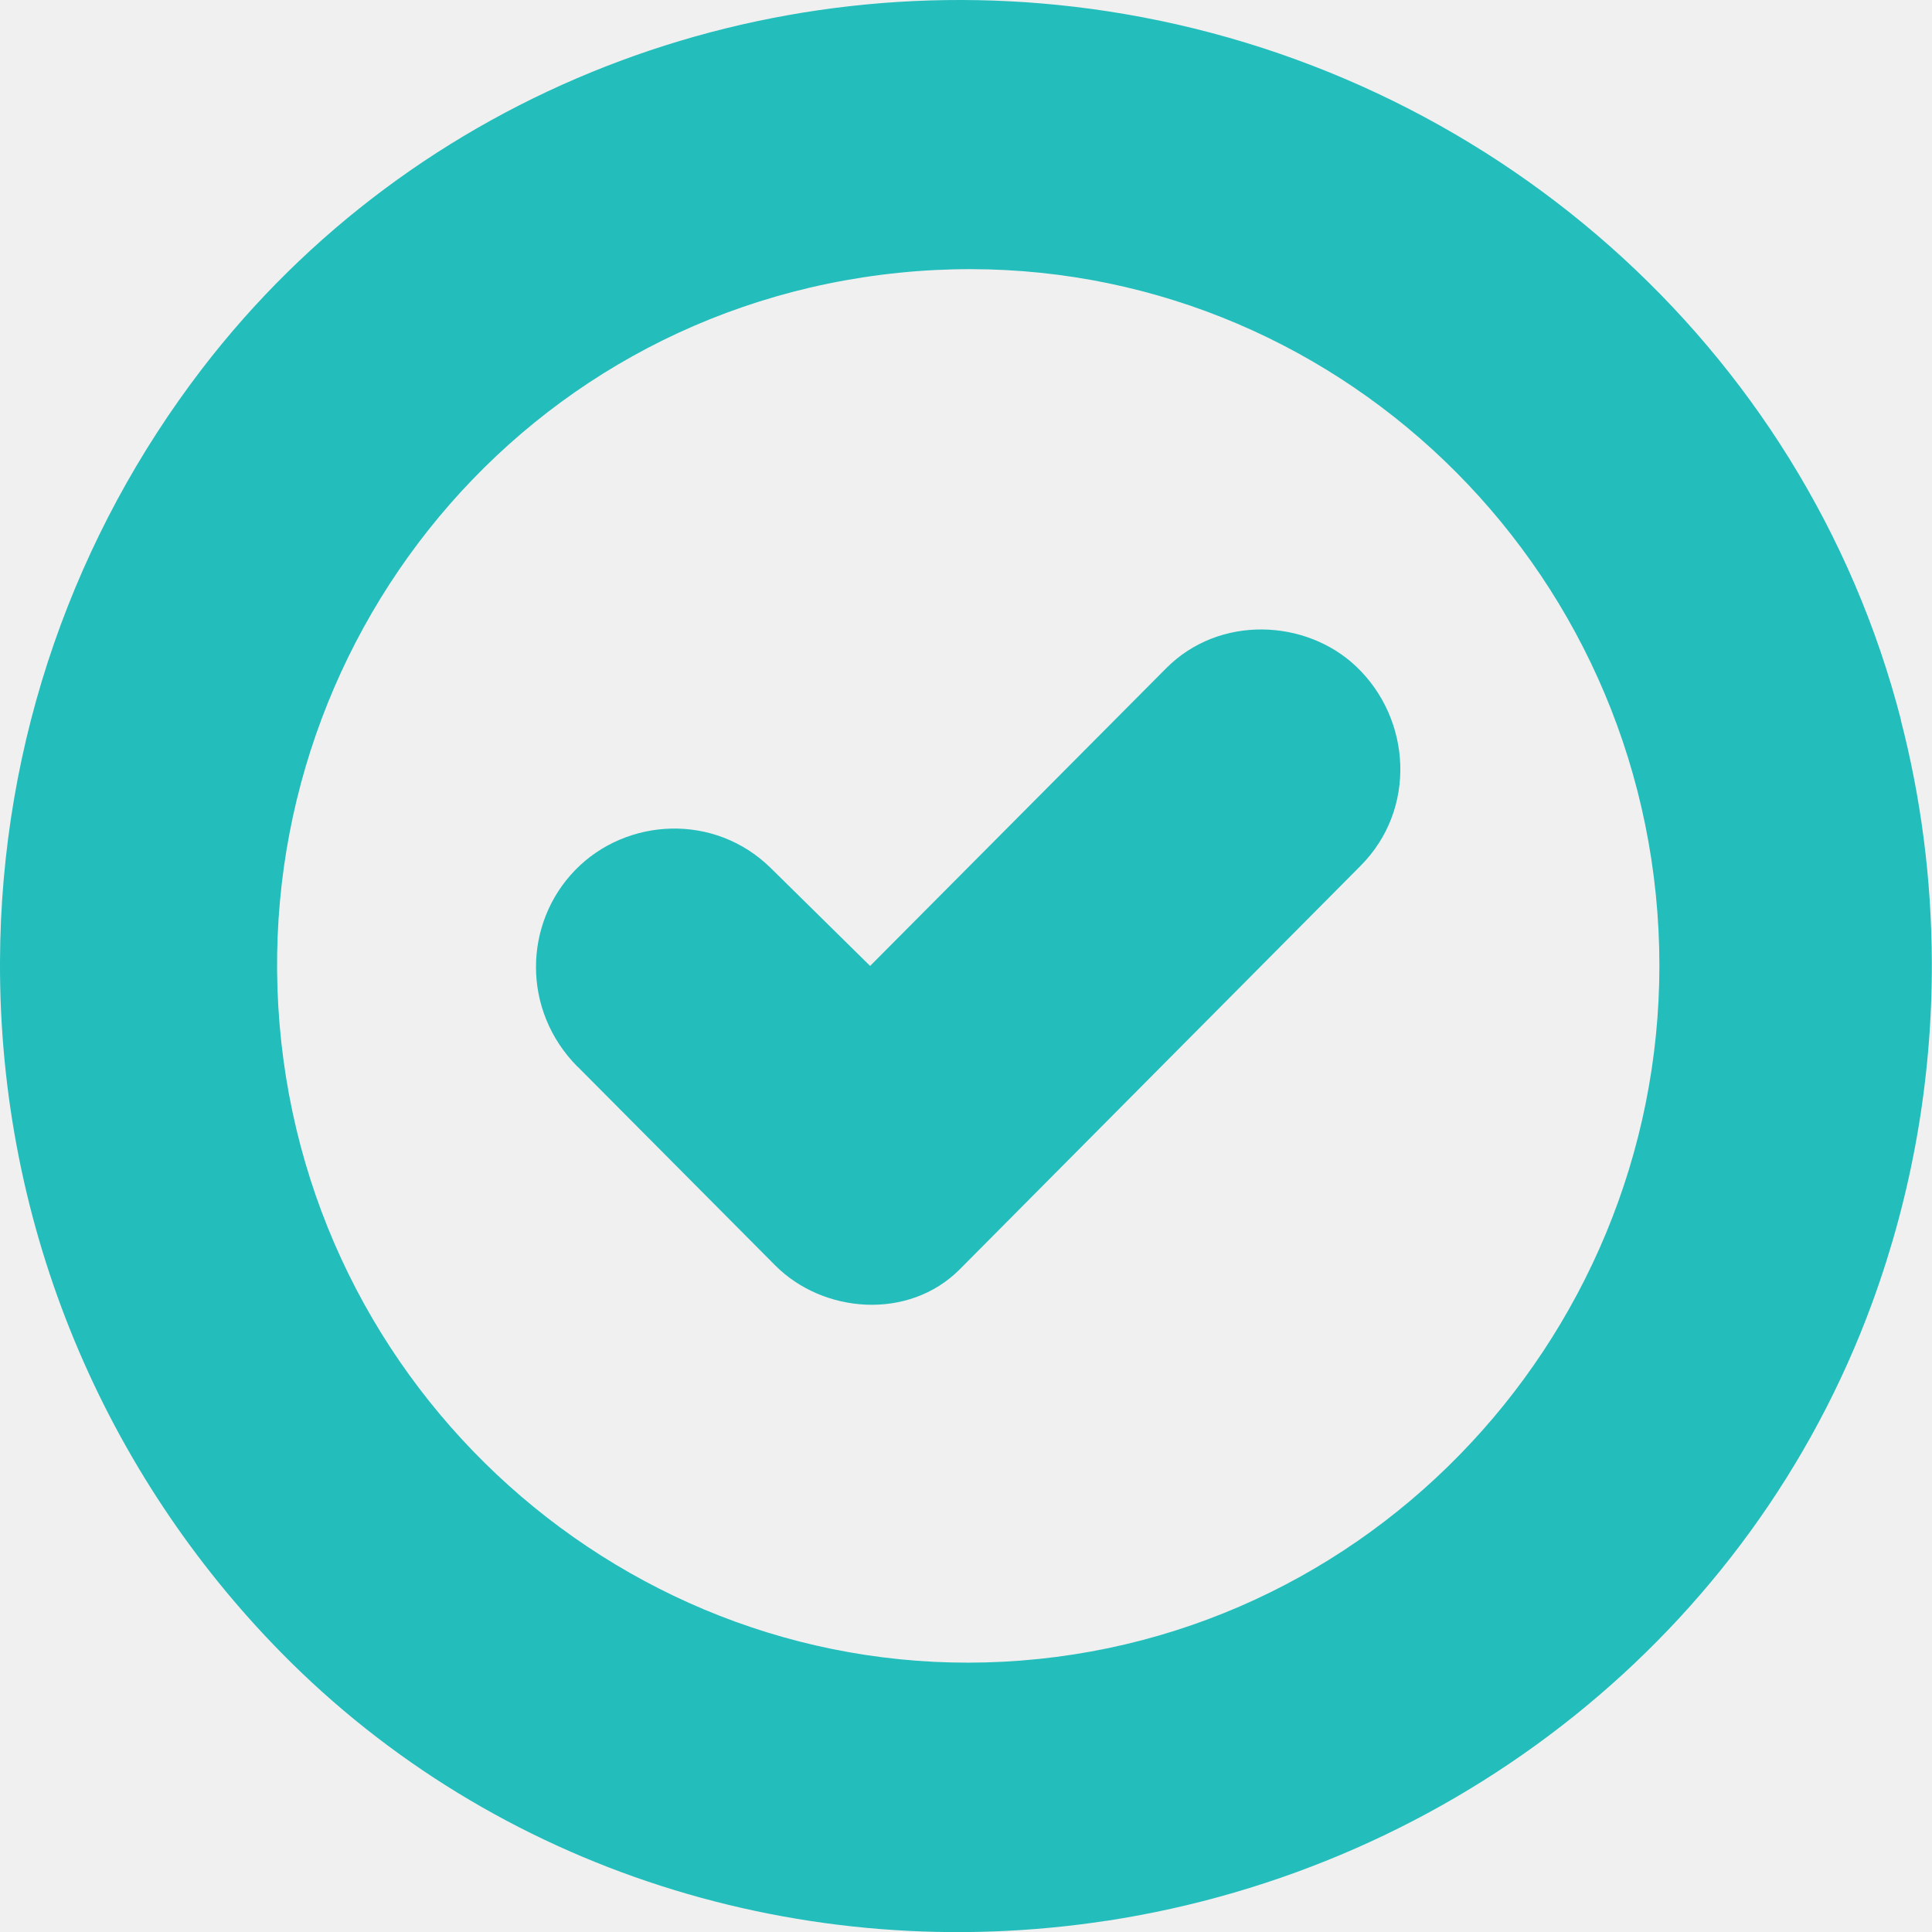
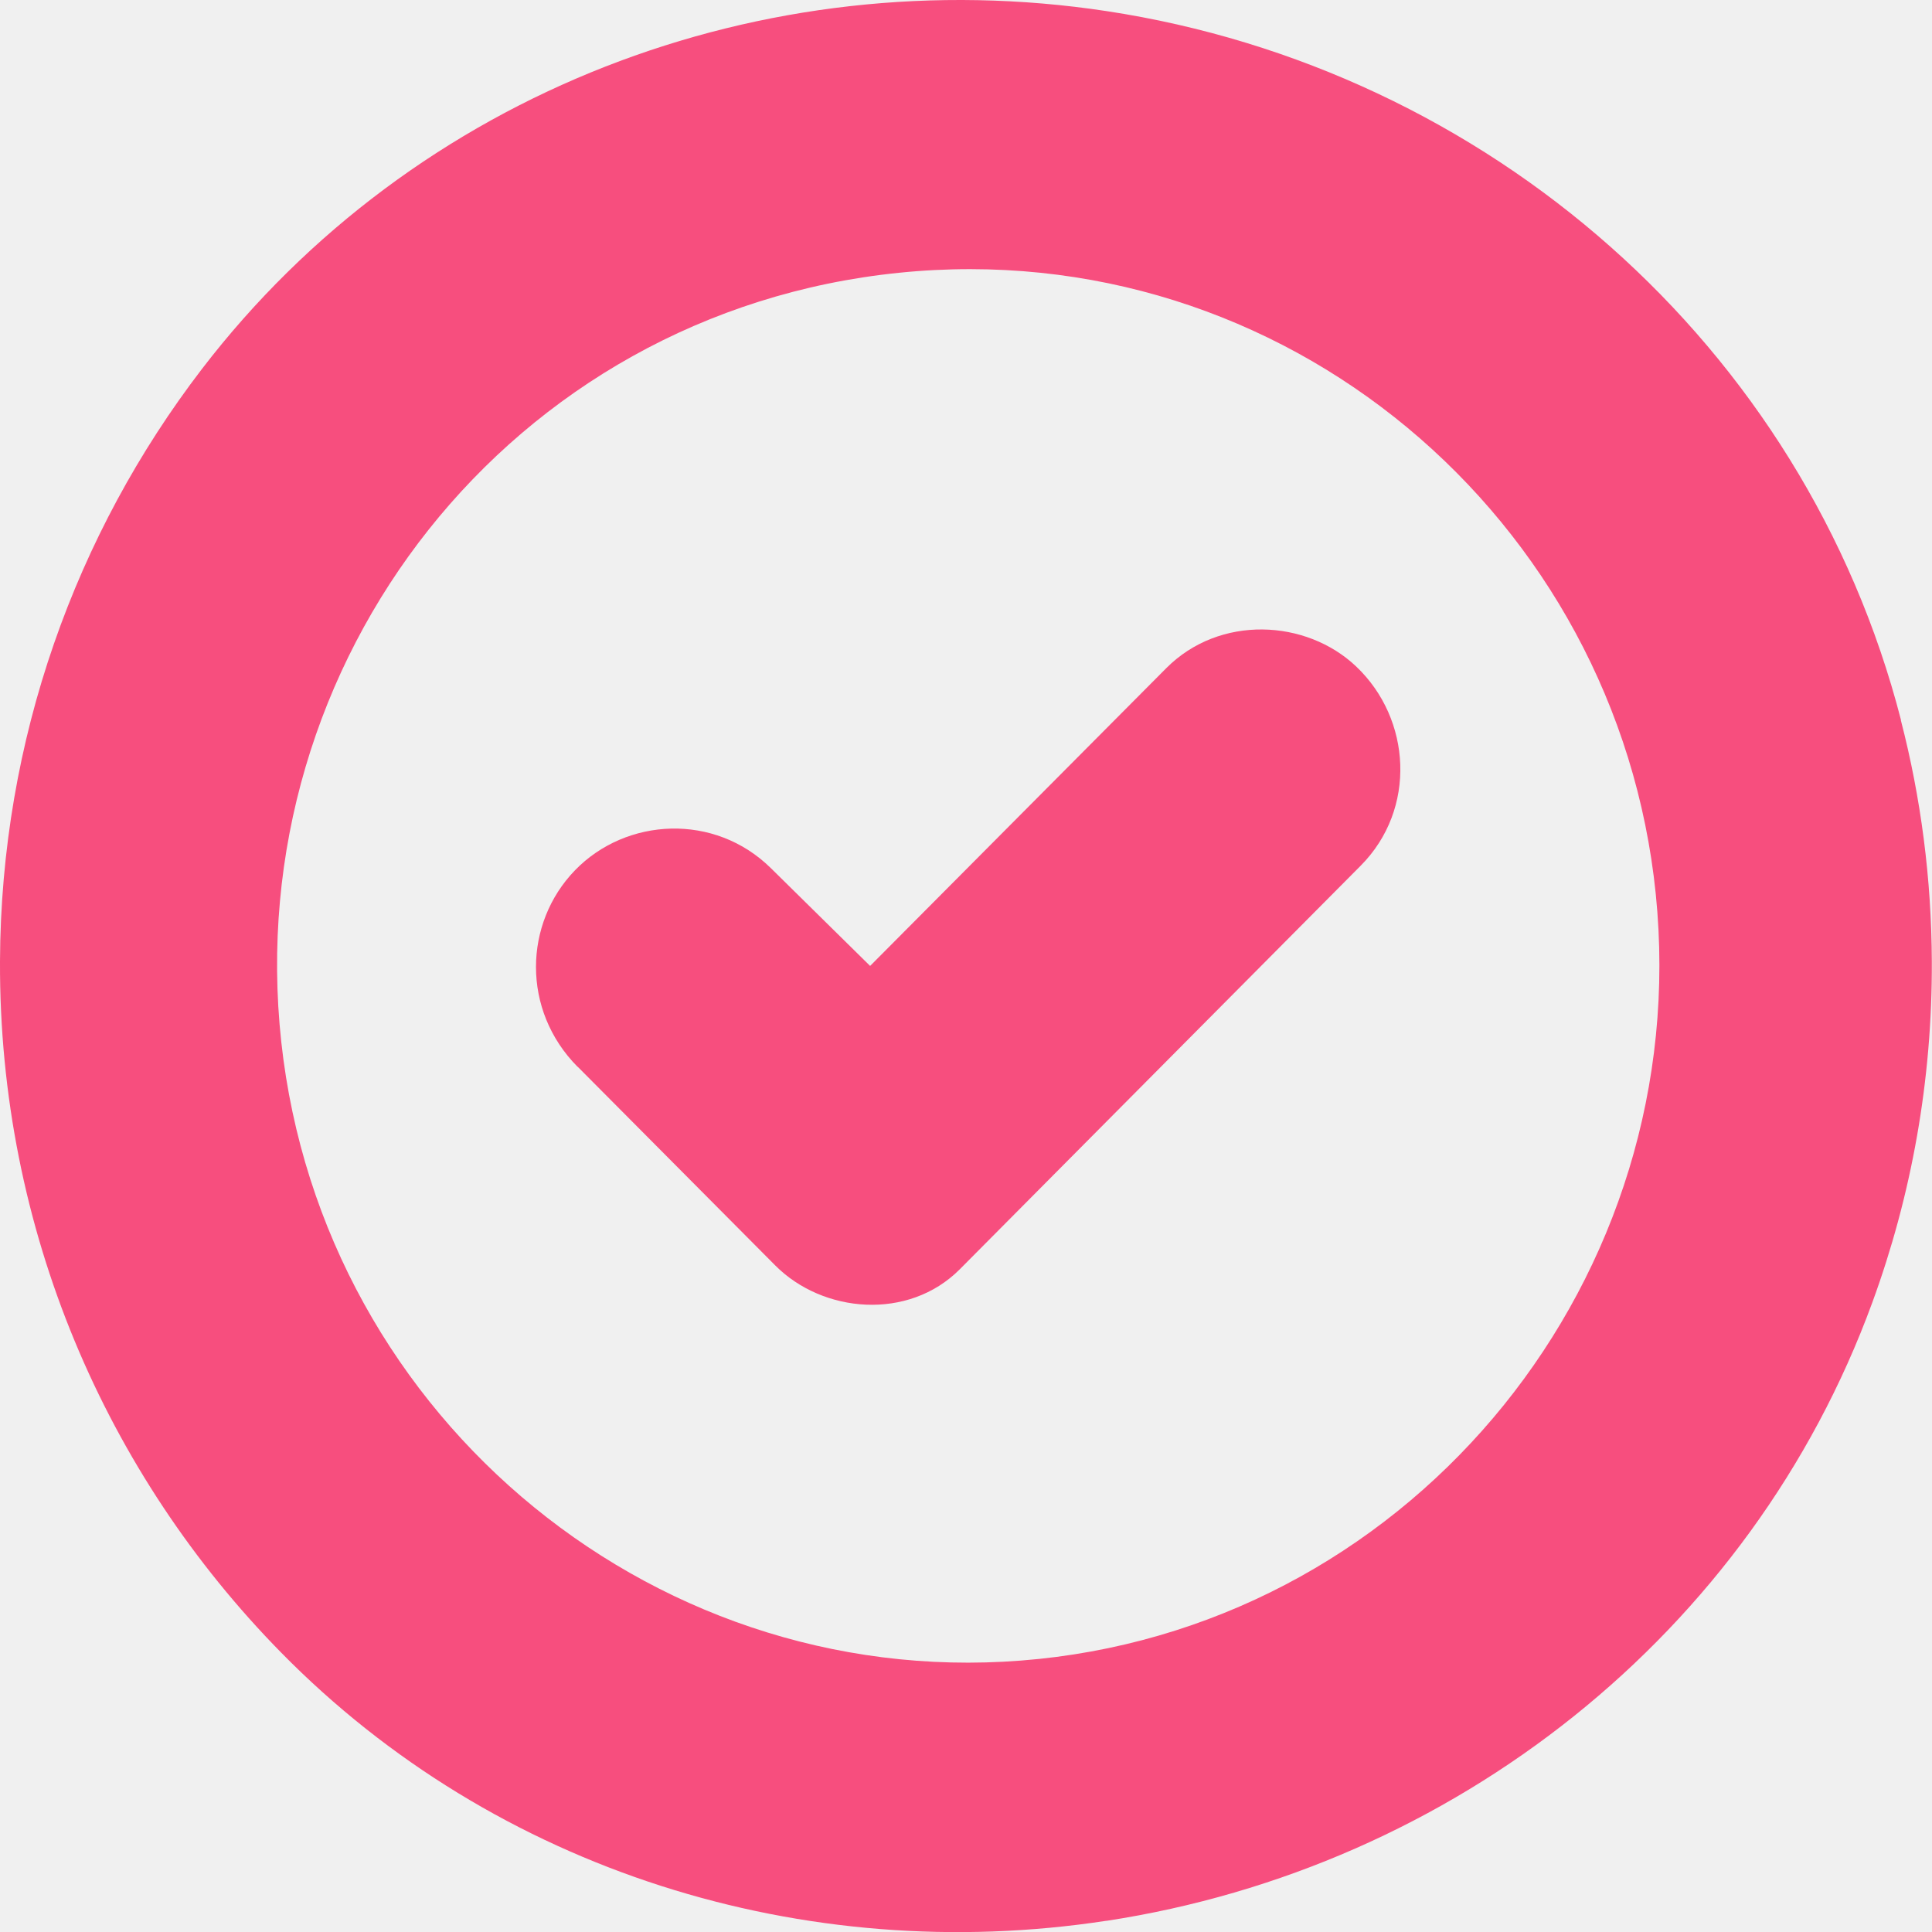
<svg xmlns="http://www.w3.org/2000/svg" width="54" height="54" viewBox="0 0 54 54" fill="none">
  <g clip-path="url(#clip0_575_23378)">
-     <path d="M53.134 20.128C50.435 9.639 41.562 1.926 30.933 0.311C21.335 -1.147 11.577 2.575 5.641 10.317C2.119 14.913 0.024 20.664 0 26.87C-0.029 34.363 2.966 41.213 7.857 46.189C13.856 52.297 22.491 54.975 30.919 53.687H30.933C40.619 52.204 48.94 45.676 52.331 36.407C53.429 33.407 54.01 30.187 53.995 26.87C53.986 24.562 53.691 22.299 53.129 20.128H53.134ZM29.027 46.369C18.5 47.462 9.018 39.72 7.862 29.124C6.701 18.494 14.252 8.732 25.128 7.624C35.887 6.527 45.21 14.479 46.279 24.987C47.367 35.685 39.603 45.272 29.032 46.369H29.027Z" fill="#23BDBB" />
-     <path d="M16.144 29.818C14.572 28.233 14.639 25.803 16.071 24.325C17.503 22.847 19.975 22.715 21.548 24.267L24.32 26.998L32.597 18.676C34.087 17.178 36.511 17.305 37.904 18.627C39.453 20.095 39.603 22.618 38.03 24.198L26.826 35.477C25.394 36.916 22.999 36.712 21.664 35.365L16.144 29.813V29.818Z" fill="#23BDBB" />
+     <path d="M53.134 20.128C50.435 9.639 41.562 1.926 30.933 0.311C21.335 -1.147 11.577 2.575 5.641 10.317C2.119 14.913 0.024 20.664 0 26.87C-0.029 34.363 2.966 41.213 7.857 46.189C13.856 52.297 22.491 54.975 30.919 53.687H30.933C40.619 52.204 48.94 45.676 52.331 36.407C53.429 33.407 54.01 30.187 53.995 26.87C53.986 24.562 53.691 22.299 53.129 20.128H53.134ZM29.027 46.369C18.5 47.462 9.018 39.72 7.862 29.124C6.701 18.494 14.252 8.732 25.128 7.624C35.887 6.527 45.21 14.479 46.279 24.987C47.367 35.685 39.603 45.272 29.032 46.369H29.027Z" fill="#F74E7E" />
+     <path d="M16.144 29.818C14.572 28.233 14.639 25.803 16.071 24.325C17.503 22.847 19.975 22.715 21.548 24.267L24.32 26.998L32.597 18.676C34.087 17.178 36.511 17.305 37.904 18.627C39.453 20.095 39.603 22.618 38.03 24.198L26.826 35.477C25.394 36.916 22.999 36.712 21.664 35.365L16.144 29.813V29.818Z" fill="#F74E7E" />
  </g>
  <defs>
    <clipPath id="clip0_575_23378">
      <rect width="54" height="54" fill="white" />
    </clipPath>
  </defs>
</svg>
